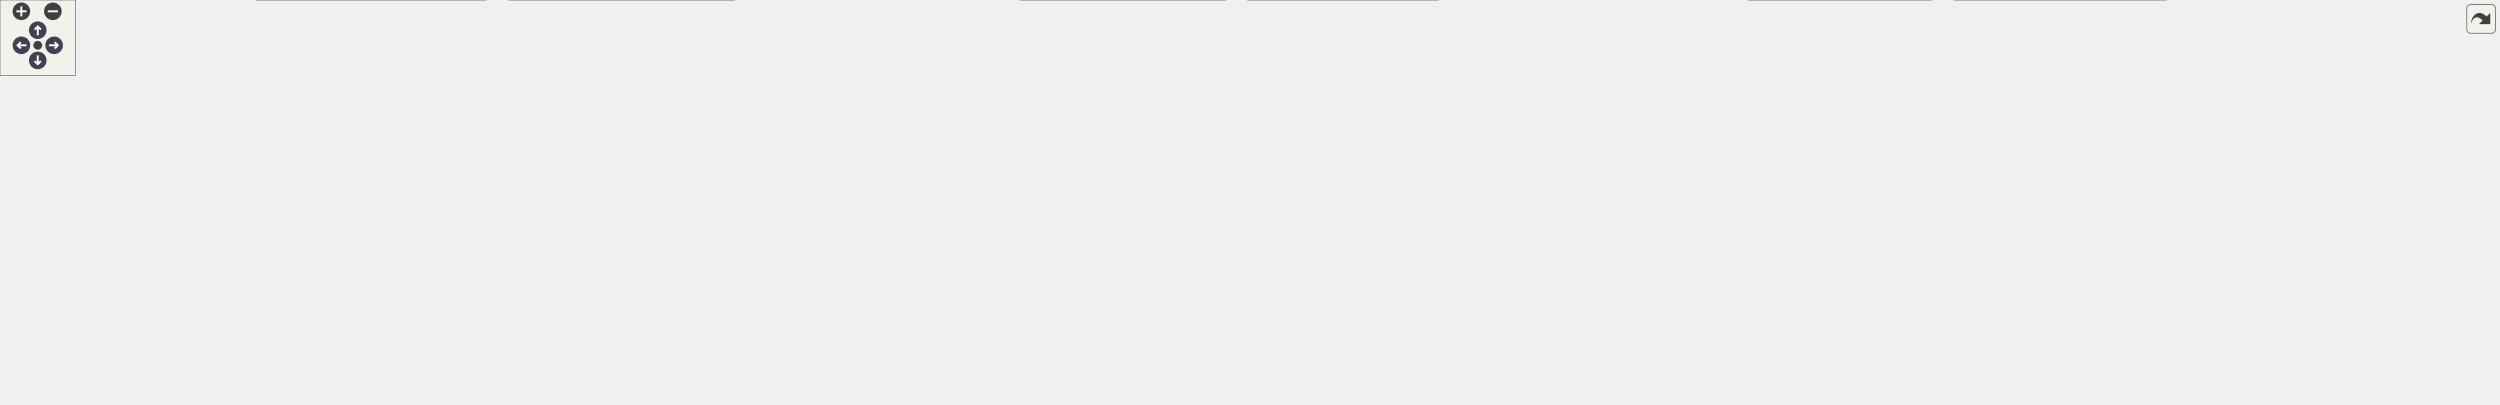
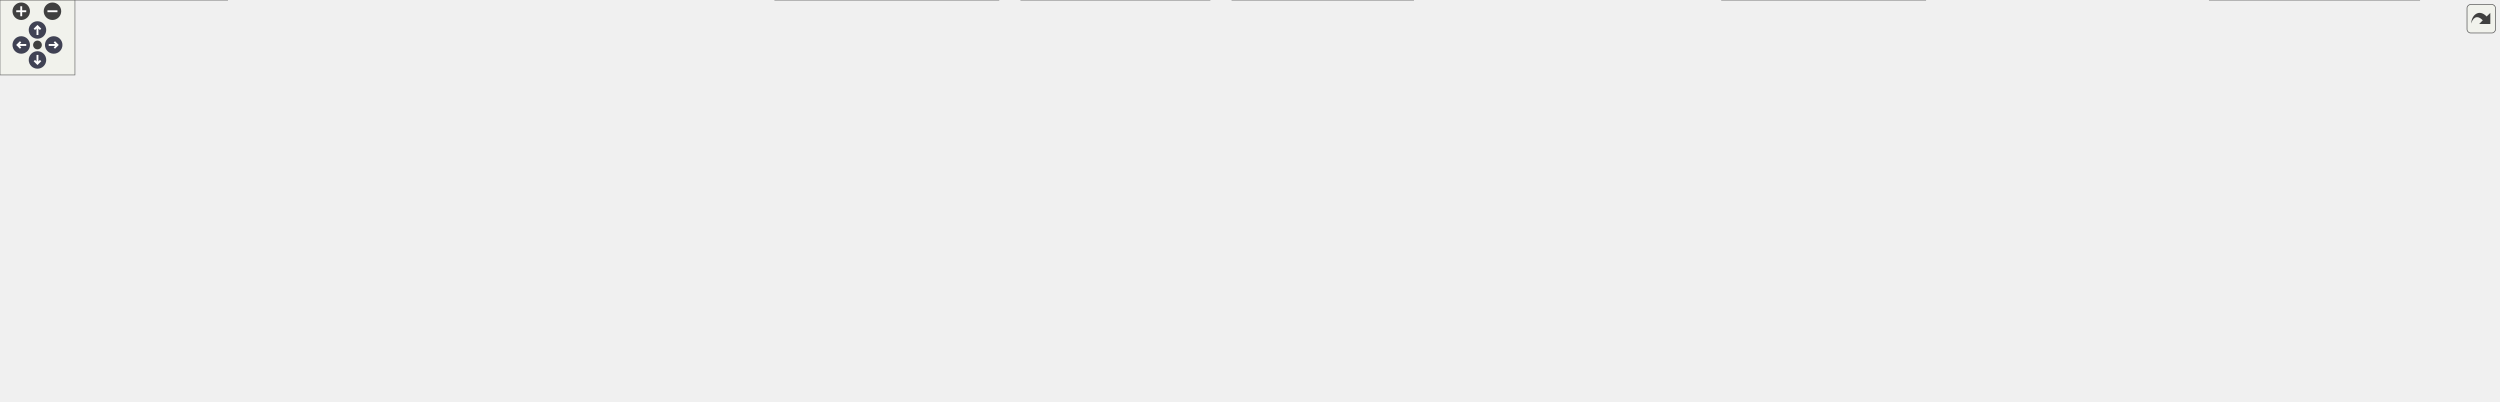
<svg xmlns="http://www.w3.org/2000/svg" xmlns:xlink="http://www.w3.org/1999/xlink" id="main" version="1.1" xml:space="preserve">
  <style type="text/css">
.node, .edge {opacity: 0.7;}
.node.selected, .edge.selected {opacity: 1;}
.edge:hover path { stroke: red; }
.edge:hover polygon { stroke: red; fill: red; }
</style>
  <defs>
    <circle id="rim" cx="0" cy="0" r="7" />
    <circle id="rim2" cx="0" cy="0" r="3.5" />
    <g id="zoomPlus">
      <use xlink:href="#rim" fill="#404040">
        <set attributeName="fill" to="#808080" begin="zoomplus.mouseover" end="zoomplus.mouseout" />
      </use>
      <path d="M-4,0h8M0,-4v8" fill="none" stroke="white" stroke-width="1.5" pointer-events="none" />
    </g>
    <g id="zoomMin">
      <use xlink:href="#rim" fill="#404040">
        <set attributeName="fill" to="#808080" begin="zoomminus.mouseover" end="zoomminus.mouseout" />
      </use>
      <path d="M-4,0h8" fill="none" stroke="white" stroke-width="1.5" pointer-events="none" />
    </g>
    <g id="arrowUp" transform="translate(30 24)">
      <use xlink:href="#rim" />
      <path pointer-events="none" fill="none" stroke="white" stroke-width="1.5" d="M0,-3.0v7 M-2.5,-0.5L0,-3.0L2.5,-0.5" />
    </g>
    <g id="arrowRight" transform="rotate(90) translate(36 -43)">
      <use xlink:href="#rim" />
      <path pointer-events="none" fill="none" stroke="white" stroke-width="1.5" d="M0,-3.0v7 M-2.5,-0.5L0,-3.0L2.5,-0.5" />
    </g>
    <g id="arrowDown" transform="rotate(180) translate(-30 -48)">
      <use xlink:href="#rim" />
      <path pointer-events="none" fill="none" stroke="white" stroke-width="1.5" d="M0,-3.0v7 M-2.5,-0.5L0,-3.0L2.5,-0.5" />
    </g>
    <g id="arrowLeft" transform="rotate(270) translate(-36 17)">
      <use xlink:href="#rim" />
      <path pointer-events="none" fill="none" stroke="white" stroke-width="1.5" d="M0,-3.0v7 M-2.5,-0.5L0,-3.0L2.5,-0.5" />
    </g>
    <g id="resetDef">
      <use xlink:href="#rim2" fill="#404040">
        <set attributeName="fill" to="#808080" begin="reset.mouseover" end="reset.mouseout" />
      </use>
    </g>
  </defs>
  <svg id="graph" class="graph">
    <g id="viewport">
      <g id="Node000001" class="node">
        <g id="a_Node000001">
          <a xlink:title="EDamageType 열거형에 대한 Doxygen 주석을 제공합니다.">
-             <polygon fill="#999999" stroke="#666666" points="1615.5,-261 1458.5,-261 1458.5,-231 1615.5,-231 1615.5,-261" />
-             <text text-anchor="start" x="1466.5" y="-249" font-family="Malgun Gothic" font-size="10.00">Source/LatteLibrary</text>
-             <text text-anchor="middle" x="1537" y="-238" font-family="Malgun Gothic" font-size="10.00">/Data/Public/EDamageType.h</text>
+             <polygon fill="#999999" stroke="#666666" points="1627.5,-261 1470.5,-261 1470.5,-231 1627.5,-231 1627.5,-261" />
+             <text text-anchor="start" x="1478.5" y="-249" font-family="Malgun Gothic" font-size="10.00">Source/LatteLibrary</text>
+             <text text-anchor="middle" x="1549" y="-238" font-family="Malgun Gothic" font-size="10.00">/Data/Public/EDamageType.h</text>
          </a>
        </g>
      </g>
      <g id="Node000002" class="node">
        <g id="a_Node000002">
          <a xlink:href="UGameDamageType_8h.html" target="_top" xlink:title="UGameDamageType 선언에 대한 Doxygen 주석을 제공합니다.">
-             <polygon fill="white" stroke="#666666" points="877.5,-195 700.5,-195 700.5,-154 877.5,-154 877.5,-195" />
-             <text text-anchor="start" x="708.5" y="-183" font-family="Malgun Gothic" font-size="10.00">Source/LatteLibrary</text>
-             <text text-anchor="start" x="708.5" y="-172" font-family="Malgun Gothic" font-size="10.00">/Common/Public/UGameDamage</text>
-             <text text-anchor="middle" x="789" y="-161" font-family="Malgun Gothic" font-size="10.00">Type.h</text>
+             <polygon fill="white" stroke="#666666" points="979.5,-195 802.5,-195 802.5,-154 979.5,-154 979.5,-195" />
+             <text text-anchor="start" x="810.5" y="-183" font-family="Malgun Gothic" font-size="10.00">Source/LatteLibrary</text>
+             <text text-anchor="start" x="810.5" y="-172" font-family="Malgun Gothic" font-size="10.00">/Common/Public/UGameDamage</text>
+             <text text-anchor="middle" x="891" y="-161" font-family="Malgun Gothic" font-size="10.00">Type.h</text>
          </a>
        </g>
      </g>
      <g id="edge1_Node000001_Node000002" class="edge">
        <g id="a_edge1_Node000001_Node000002">
          <a xlink:title=" ">
-             <path fill="none" stroke="#63b8ff" d="M1448.24,-236.75C1304.23,-223.37 1021.35,-197.09 877.5,-183.72" />
-             <polygon fill="#63b8ff" stroke="#63b8ff" points="1448.08,-240.25 1458.36,-237.69 1448.73,-233.28 1448.08,-240.25" />
+             <path fill="none" stroke="#63b8ff" d="M1460.29,-235.63C1334.49,-222.34 1105.6,-198.17 979.77,-184.88" />
+             <polygon fill="#63b8ff" stroke="#63b8ff" points="1459.97,-239.12 1470.28,-236.69 1460.71,-232.15 1459.97,-239.12" />
          </a>
        </g>
      </g>
      <g id="Node000007" class="node">
        <g id="a_Node000007">
          <a xlink:href="FHitStopData_8h.html" target="_top" xlink:title="FHitStopData 구조체에 대한 Doxygen 주석을 제공합니다.">
-             <polygon fill="white" stroke="#666666" points="1338,-189.5 1186,-189.5 1186,-159.5 1338,-159.5 1338,-189.5" />
-             <text text-anchor="start" x="1194" y="-177.5" font-family="Malgun Gothic" font-size="10.00">Source/LatteLibrary</text>
-             <text text-anchor="middle" x="1262" y="-166.5" font-family="Malgun Gothic" font-size="10.00">/Data/Public/FHitStopData.h</text>
+             <polygon fill="white" stroke="#666666" points="1331,-189.5 1179,-189.5 1179,-159.5 1331,-159.5 1331,-189.5" />
+             <text text-anchor="start" x="1187" y="-177.5" font-family="Malgun Gothic" font-size="10.00">Source/LatteLibrary</text>
+             <text text-anchor="middle" x="1255" y="-166.5" font-family="Malgun Gothic" font-size="10.00">/Data/Public/FHitStopData.h</text>
          </a>
        </g>
      </g>
      <g id="edge6_Node000001_Node000007" class="edge">
        <g id="a_edge6_Node000001_Node000007">
          <a xlink:title=" ">
-             <path fill="none" stroke="#63b8ff" d="M1471.58,-228.47C1424.65,-216.61 1362.09,-200.8 1317.57,-189.54" />
-             <polygon fill="#63b8ff" stroke="#63b8ff" points="1470.8,-231.88 1481.35,-230.94 1472.51,-225.09 1470.8,-231.88" />
-           </a>
-         </g>
-       </g>
-       <g id="Node000016" class="node">
-         <g id="a_Node000016">
+             <path fill="none" stroke="#63b8ff" d="M1479.69,-228.62C1429.44,-216.74 1362.2,-200.84 1314.41,-189.54" />
+             <polygon fill="#63b8ff" stroke="#63b8ff" points="1478.97,-232.04 1489.5,-230.94 1480.58,-225.23 1478.97,-232.04" />
+           </a>
+         </g>
+       </g>
+       <g id="Node000017" class="node">
+         <g id="a_Node000017">
          <a xlink:href="FKnockbackData_8h.html" target="_top" xlink:title="FKnockbackData 구조체에 대한 Doxygen 주석을 제공합니다.">
-             <polygon fill="white" stroke="#666666" points="1526,-189.5 1356,-189.5 1356,-159.5 1526,-159.5 1526,-189.5" />
-             <text text-anchor="start" x="1364" y="-177.5" font-family="Malgun Gothic" font-size="10.00">Source/LatteLibrary</text>
-             <text text-anchor="middle" x="1441" y="-166.5" font-family="Malgun Gothic" font-size="10.00">/Data/Public/FKnockbackData.h</text>
-           </a>
-         </g>
-       </g>
-       <g id="edge18_Node000001_Node000016" class="edge">
-         <g id="a_edge18_Node000001_Node000016">
-           <a xlink:title=" ">
-             <path fill="none" stroke="#63b8ff" d="M1509.29,-224.94C1493.63,-213.6 1474.44,-199.71 1460.4,-189.54" />
-             <polygon fill="#63b8ff" stroke="#63b8ff" points="1507.42,-227.91 1517.57,-230.94 1511.53,-222.24 1507.42,-227.91" />
-           </a>
-         </g>
-       </g>
-       <g id="Node000018" class="node">
-         <g id="a_Node000018">
+             <polygon fill="white" stroke="#666666" points="1538,-189.5 1368,-189.5 1368,-159.5 1538,-159.5 1538,-189.5" />
+             <text text-anchor="start" x="1376" y="-177.5" font-family="Malgun Gothic" font-size="10.00">Source/LatteLibrary</text>
+             <text text-anchor="middle" x="1453" y="-166.5" font-family="Malgun Gothic" font-size="10.00">/Data/Public/FKnockbackData.h</text>
+           </a>
+         </g>
+       </g>
+       <g id="edge19_Node000001_Node000017" class="edge">
+         <g id="a_edge19_Node000001_Node000017">
+           <a xlink:title=" ">
+             <path fill="none" stroke="#63b8ff" d="M1521.29,-224.94C1505.63,-213.6 1486.44,-199.71 1472.4,-189.54" />
+             <polygon fill="#63b8ff" stroke="#63b8ff" points="1519.42,-227.91 1529.57,-230.94 1523.53,-222.24 1519.42,-227.91" />
+           </a>
+         </g>
+       </g>
+       <g id="Node000019" class="node">
+         <g id="a_Node000019">
          <a xlink:href="FPadFeedbackData_8h.html" target="_top" xlink:title="FPadFeedbackData 구조체에 대한 Doxygen 주석을 제공합니다.">
-             <polygon fill="white" stroke="#666666" points="1724,-189.5 1544,-189.5 1544,-159.5 1724,-159.5 1724,-189.5" />
-             <text text-anchor="start" x="1552" y="-177.5" font-family="Malgun Gothic" font-size="10.00">Source/LatteLibrary</text>
-             <text text-anchor="middle" x="1634" y="-166.5" font-family="Malgun Gothic" font-size="10.00">/Data/Public/FPadFeedbackData.h</text>
-           </a>
-         </g>
-       </g>
-       <g id="edge25_Node000001_Node000018" class="edge">
-         <g id="a_edge25_Node000001_Node000018">
-           <a xlink:title=" ">
-             <path fill="none" stroke="#63b8ff" d="M1565,-224.94C1580.82,-213.6 1600.21,-199.71 1614.4,-189.54" />
-             <polygon fill="#63b8ff" stroke="#63b8ff" points="1562.72,-222.27 1556.63,-230.94 1566.8,-227.96 1562.72,-222.27" />
-           </a>
-         </g>
-       </g>
-       <g id="Node000020" class="node">
-         <g id="a_Node000020">
-           <a xlink:href="UGameVFXManager_8cpp.html" target="_top" xlink:title="UGameVFXManager 구현에 대한 Doxygen 주석을 제공합니다.">
-             <polygon fill="white" stroke="#666666" points="1982.5,-112.5 1761.5,-112.5 1761.5,-82.5 1982.5,-82.5 1982.5,-112.5" />
-             <text text-anchor="start" x="1769.5" y="-100.5" font-family="Malgun Gothic" font-size="10.00">Source/LatteLibrary</text>
-             <text text-anchor="middle" x="1872" y="-89.5" font-family="Malgun Gothic" font-size="10.00">/Manager/Private/UGameVFXManager.cpp</text>
-           </a>
-         </g>
-       </g>
-       <g id="edge27_Node000001_Node000020" class="edge">
-         <g id="a_edge27_Node000001_Node000020">
-           <a xlink:title=" ">
-             <path fill="none" stroke="#63b8ff" d="M1626.01,-233.2C1661.06,-225.84 1700.6,-213.99 1733,-195 1754.7,-182.28 1752.11,-169.39 1772,-154 1793.51,-137.35 1820.64,-122.63 1841.21,-112.54" />
-             <polygon fill="#63b8ff" stroke="#63b8ff" points="1624.89,-229.85 1615.77,-235.25 1626.26,-236.72 1624.89,-229.85" />
+             <polygon fill="white" stroke="#666666" points="1736,-189.5 1556,-189.5 1556,-159.5 1736,-159.5 1736,-189.5" />
+             <text text-anchor="start" x="1564" y="-177.5" font-family="Malgun Gothic" font-size="10.00">Source/LatteLibrary</text>
+             <text text-anchor="middle" x="1646" y="-166.5" font-family="Malgun Gothic" font-size="10.00">/Data/Public/FPadFeedbackData.h</text>
+           </a>
+         </g>
+       </g>
+       <g id="edge26_Node000001_Node000019" class="edge">
+         <g id="a_edge26_Node000001_Node000019">
+           <a xlink:title=" ">
+             <path fill="none" stroke="#63b8ff" d="M1577,-224.94C1592.82,-213.6 1612.21,-199.71 1626.4,-189.54" />
+             <polygon fill="#63b8ff" stroke="#63b8ff" points="1574.72,-222.27 1568.63,-230.94 1578.8,-227.96 1574.72,-222.27" />
          </a>
        </g>
      </g>
      <g id="Node000021" class="node">
        <g id="a_Node000021">
-           <a xlink:href="UGameVFXManager_8h.html" target="_top" xlink:title="UGameVFXManager 선언에 대한 Doxygen 주석을 제공합니다.">
-             <polygon fill="white" stroke="#666666" points="1985.5,-189.5 1780.5,-189.5 1780.5,-159.5 1985.5,-159.5 1985.5,-189.5" />
-             <text text-anchor="start" x="1788.5" y="-177.5" font-family="Malgun Gothic" font-size="10.00">Source/LatteLibrary</text>
-             <text text-anchor="middle" x="1883" y="-166.5" font-family="Malgun Gothic" font-size="10.00">/Manager/Public/UGameVFXManager.h</text>
+           <a xlink:href="UGameVFXManager_8cpp.html" target="_top" xlink:title="UGameVFXManager 구현에 대한 Doxygen 주석을 제공합니다.">
+             <polygon fill="white" stroke="#666666" points="2000.5,-112.5 1779.5,-112.5 1779.5,-82.5 2000.5,-82.5 2000.5,-112.5" />
+             <text text-anchor="start" x="1787.5" y="-100.5" font-family="Malgun Gothic" font-size="10.00">Source/LatteLibrary</text>
+             <text text-anchor="middle" x="1890" y="-89.5" font-family="Malgun Gothic" font-size="10.00">/Manager/Private/UGameVFXManager.cpp</text>
          </a>
        </g>
      </g>
      <g id="edge28_Node000001_Node000021" class="edge">
        <g id="a_edge28_Node000001_Node000021">
          <a xlink:title=" ">
-             <path fill="none" stroke="#63b8ff" d="M1617.09,-228.91C1676.38,-217 1756.37,-200.94 1813.09,-189.54" />
-             <polygon fill="#63b8ff" stroke="#63b8ff" points="1616.13,-225.53 1607.02,-230.94 1617.51,-232.4 1616.13,-225.53" />
+             <path fill="none" stroke="#63b8ff" d="M1638.01,-233.2C1673.06,-225.84 1712.6,-213.99 1745,-195 1766.7,-182.28 1763.92,-169.15 1784,-154 1806.39,-137.11 1834.64,-122.6 1856.35,-112.66" />
+             <polygon fill="#63b8ff" stroke="#63b8ff" points="1636.89,-229.85 1627.77,-235.25 1638.26,-236.72 1636.89,-229.85" />
+           </a>
+         </g>
+       </g>
+       <g id="Node000022" class="node">
+         <g id="a_Node000022">
+           <a xlink:href="UGameVFXManager_8h.html" target="_top" xlink:title="UGameVFXManager 선언에 대한 Doxygen 주석을 제공합니다.">
+             <polygon fill="white" stroke="#666666" points="1997.5,-189.5 1792.5,-189.5 1792.5,-159.5 1997.5,-159.5 1997.5,-189.5" />
+             <text text-anchor="start" x="1800.5" y="-177.5" font-family="Malgun Gothic" font-size="10.00">Source/LatteLibrary</text>
+             <text text-anchor="middle" x="1895" y="-166.5" font-family="Malgun Gothic" font-size="10.00">/Manager/Public/UGameVFXManager.h</text>
+           </a>
+         </g>
+       </g>
+       <g id="edge29_Node000001_Node000022" class="edge">
+         <g id="a_edge29_Node000001_Node000022">
+           <a xlink:title=" ">
+             <path fill="none" stroke="#63b8ff" d="M1629.09,-228.91C1688.38,-217 1768.37,-200.94 1825.09,-189.54" />
+             <polygon fill="#63b8ff" stroke="#63b8ff" points="1628.13,-225.53 1619.02,-230.94 1629.51,-232.4 1628.13,-225.53" />
          </a>
        </g>
      </g>
      <g id="Node000003" class="node">
        <g id="a_Node000003">
          <a xlink:href="UGameFunctionLibrary_8h.html" target="_top" xlink:title="UGameFunctionLibrary 선언에 대한 Doxygen 주석을 제공합니다.">
-             <polygon fill="white" stroke="#666666" points="483.5,-118 306.5,-118 306.5,-77 483.5,-77 483.5,-118" />
-             <text text-anchor="start" x="314.5" y="-106" font-family="Malgun Gothic" font-size="10.00">Source/LatteLibrary</text>
-             <text text-anchor="start" x="314.5" y="-95" font-family="Malgun Gothic" font-size="10.00">/Common/Public/UGameFunction</text>
-             <text text-anchor="middle" x="395" y="-84" font-family="Malgun Gothic" font-size="10.00">Library.h</text>
+             <polygon fill="white" stroke="#666666" points="590.5,-118 413.5,-118 413.5,-77 590.5,-77 590.5,-118" />
+             <text text-anchor="start" x="421.5" y="-106" font-family="Malgun Gothic" font-size="10.00">Source/LatteLibrary</text>
+             <text text-anchor="start" x="421.5" y="-95" font-family="Malgun Gothic" font-size="10.00">/Common/Public/UGameFunction</text>
+             <text text-anchor="middle" x="502" y="-84" font-family="Malgun Gothic" font-size="10.00">Library.h</text>
          </a>
        </g>
      </g>
      <g id="edge2_Node000002_Node000003" class="edge">
        <g id="a_edge2_Node000002_Node000003">
          <a xlink:title=" ">
-             <path fill="none" stroke="#63b8ff" d="M690.06,-154.67C626.6,-142.59 544.92,-127.04 483.59,-115.36" />
-             <polygon fill="#63b8ff" stroke="#63b8ff" points="689.61,-158.14 700.09,-156.58 690.92,-151.27 689.61,-158.14" />
+             <path fill="none" stroke="#63b8ff" d="M792.05,-154.42C730.01,-142.46 650.71,-127.17 590.71,-115.6" />
+             <polygon fill="#63b8ff" stroke="#63b8ff" points="791.76,-157.93 802.24,-156.39 793.09,-151.06 791.76,-157.93" />
          </a>
        </g>
      </g>
      <g id="Node000004" class="node">
        <g id="a_Node000004">
          <a xlink:href="UGameFunctionLibrary_8cpp.html" target="_top" xlink:title="UGameFunctionLibrary 구현에 대한 Doxygen 주석을 제공합니다.">
-             <polygon fill="white" stroke="#666666" points="386,-41 204,-41 204,0 386,0 386,-41" />
-             <text text-anchor="start" x="212" y="-29" font-family="Malgun Gothic" font-size="10.00">Source/LatteLibrary</text>
-             <text text-anchor="start" x="212" y="-18" font-family="Malgun Gothic" font-size="10.00">/Common/Private/UGameFunction</text>
-             <text text-anchor="middle" x="295" y="-7" font-family="Malgun Gothic" font-size="10.00">Library.cpp</text>
+             <polygon fill="white" stroke="#666666" points="182,-41 0,-41 0,0 182,0 182,-41" />
+             <text text-anchor="start" x="8" y="-29" font-family="Malgun Gothic" font-size="10.00">Source/LatteLibrary</text>
+             <text text-anchor="start" x="8" y="-18" font-family="Malgun Gothic" font-size="10.00">/Common/Private/UGameFunction</text>
+             <text text-anchor="middle" x="91" y="-7" font-family="Malgun Gothic" font-size="10.00">Library.cpp</text>
          </a>
        </g>
      </g>
      <g id="edge3_Node000003_Node000004" class="edge">
        <g id="a_edge3_Node000003_Node000004">
          <a xlink:title=" ">
-             <path fill="none" stroke="#63b8ff" d="M360.75,-70.82C347.82,-61.11 333.32,-50.24 321.23,-41.17" />
-             <polygon fill="#63b8ff" stroke="#63b8ff" points="358.89,-73.79 368.99,-76.99 363.09,-68.19 358.89,-73.79" />
+             <path fill="none" stroke="#63b8ff" d="M403.42,-79.32C342.23,-68.56 261.99,-54.25 191,-41 188.04,-40.45 185.04,-39.88 182.01,-39.31" />
+             <polygon fill="#63b8ff" stroke="#63b8ff" points="403,-82.8 413.46,-81.09 404.21,-75.91 403,-82.8" />
          </a>
        </g>
      </g>
      <g id="Node000005" class="node">
        <g id="a_Node000005">
          <a xlink:href="ANetworkTesterActor_8cpp.html" target="_top" xlink:title="ANetworkTesterActor 구현에 대한 Doxygen 주석을 제공합니다.">
-             <polygon fill="white" stroke="#666666" points="583.5,-41 404.5,-41 404.5,0 583.5,0 583.5,-41" />
-             <text text-anchor="start" x="412.5" y="-29" font-family="Malgun Gothic" font-size="10.00">Source/LatteLibrary</text>
-             <text text-anchor="start" x="412.5" y="-18" font-family="Malgun Gothic" font-size="10.00">/Network/Private/ANetworkTester</text>
-             <text text-anchor="middle" x="494" y="-7" font-family="Malgun Gothic" font-size="10.00">Actor.cpp</text>
+             <polygon fill="white" stroke="#666666" points="799.5,-41 620.5,-41 620.5,0 799.5,0 799.5,-41" />
+             <text text-anchor="start" x="628.5" y="-29" font-family="Malgun Gothic" font-size="10.00">Source/LatteLibrary</text>
+             <text text-anchor="start" x="628.5" y="-18" font-family="Malgun Gothic" font-size="10.00">/Network/Private/ANetworkTester</text>
+             <text text-anchor="middle" x="710" y="-7" font-family="Malgun Gothic" font-size="10.00">Actor.cpp</text>
          </a>
        </g>
      </g>
      <g id="edge4_Node000003_Node000005" class="edge">
        <g id="a_edge4_Node000003_Node000005">
          <a xlink:title=" ">
-             <path fill="none" stroke="#63b8ff" d="M428.9,-70.82C441.71,-61.11 456.07,-50.24 468.03,-41.17" />
-             <polygon fill="#63b8ff" stroke="#63b8ff" points="426.61,-68.16 420.75,-76.99 430.84,-73.74 426.61,-68.16" />
+             <path fill="none" stroke="#63b8ff" d="M565.68,-73.54C594.5,-63.15 628.21,-50.99 655.8,-41.04" />
+             <polygon fill="#63b8ff" stroke="#63b8ff" points="564.33,-70.31 556.11,-76.99 566.7,-76.89 564.33,-70.31" />
          </a>
        </g>
      </g>
      <g id="Node000006" class="node">
        <g id="a_Node000006">
          <a xlink:href="NetworkData_8cpp.html" target="_top" xlink:title="NetworkData 구조 구현에 대한 Doxygen 주석을 제공합니다.">
-             <polygon fill="white" stroke="#666666" points="186,-35.5 0,-35.5 0,-5.5 186,-5.5 186,-35.5" />
-             <text text-anchor="start" x="8" y="-23.5" font-family="Malgun Gothic" font-size="10.00">Source/LatteLibrary</text>
-             <text text-anchor="middle" x="93" y="-12.5" font-family="Malgun Gothic" font-size="10.00">/Network/Private/NetworkData.cpp</text>
+             <polygon fill="white" stroke="#666666" points="386,-35.5 200,-35.5 200,-5.5 386,-5.5 386,-35.5" />
+             <text text-anchor="start" x="208" y="-23.5" font-family="Malgun Gothic" font-size="10.00">Source/LatteLibrary</text>
+             <text text-anchor="middle" x="293" y="-12.5" font-family="Malgun Gothic" font-size="10.00">/Network/Private/NetworkData.cpp</text>
          </a>
        </g>
      </g>
      <g id="edge5_Node000003_Node000006" class="edge">
        <g id="a_edge5_Node000003_Node000006">
          <a xlink:title=" ">
-             <path fill="none" stroke="#63b8ff" d="M306.47,-74.52C255.84,-61.94 193.82,-46.54 149.71,-35.58" />
-             <polygon fill="#63b8ff" stroke="#63b8ff" points="305.89,-77.98 316.44,-76.99 307.58,-71.18 305.89,-77.98" />
+             <path fill="none" stroke="#63b8ff" d="M438.09,-73.57C403.55,-61.17 362.01,-46.26 332.24,-35.58" />
+             <polygon fill="#63b8ff" stroke="#63b8ff" points="437.04,-76.91 447.63,-76.99 439.4,-70.32 437.04,-76.91" />
          </a>
        </g>
      </g>
      <g id="Node000008" class="node">
        <g id="a_Node000008">
          <a xlink:href="UHitStopSystem_8h.html" target="_top" xlink:title="UHitStopSystem 선언에 대한 Doxygen 주석을 제공합니다.">
-             <polygon fill="white" stroke="#666666" points="1338,-118 1192,-118 1192,-77 1338,-77 1338,-118" />
-             <text text-anchor="start" x="1200" y="-106" font-family="Malgun Gothic" font-size="10.00">Source/LatteLibrary</text>
-             <text text-anchor="start" x="1200" y="-95" font-family="Malgun Gothic" font-size="10.00">/Character/Public/UHitStop</text>
-             <text text-anchor="middle" x="1265" y="-84" font-family="Malgun Gothic" font-size="10.00">System.h</text>
+             <polygon fill="white" stroke="#666666" points="1132,-118 986,-118 986,-77 1132,-77 1132,-118" />
+             <text text-anchor="start" x="994" y="-106" font-family="Malgun Gothic" font-size="10.00">Source/LatteLibrary</text>
+             <text text-anchor="start" x="994" y="-95" font-family="Malgun Gothic" font-size="10.00">/Character/Public/UHitStop</text>
+             <text text-anchor="middle" x="1059" y="-84" font-family="Malgun Gothic" font-size="10.00">System.h</text>
          </a>
        </g>
      </g>
      <g id="edge7_Node000007_Node000008" class="edge">
        <g id="a_edge7_Node000007_Node000008">
          <a xlink:title=" ">
-             <path fill="none" stroke="#63b8ff" d="M1262.97,-149.23C1263.37,-139.2 1263.83,-127.71 1264.21,-118.2" />
-             <polygon fill="#63b8ff" stroke="#63b8ff" points="1259.47,-149.26 1262.56,-159.39 1266.46,-149.54 1259.47,-149.26" />
-           </a>
-         </g>
-       </g>
-       <g id="Node000012" class="node">
-         <g id="a_Node000012">
+             <path fill="none" stroke="#63b8ff" d="M1208.46,-155.69C1178.87,-144.37 1140.55,-129.71 1110.12,-118.06" />
+             <polygon fill="#63b8ff" stroke="#63b8ff" points="1207.54,-159.09 1218.13,-159.39 1210.05,-152.55 1207.54,-159.09" />
+           </a>
+         </g>
+       </g>
+       <g id="Node000013" class="node">
+         <g id="a_Node000013">
          <a xlink:href="UGameDataManager_8h.html" target="_top" xlink:title="UGameDataManager 선언에 대한 Doxygen 주석을 제공합니다.">
-             <polygon fill="white" stroke="#666666" points="1172.5,-112.5 963.5,-112.5 963.5,-82.5 1172.5,-82.5 1172.5,-112.5" />
-             <text text-anchor="start" x="971.5" y="-100.5" font-family="Malgun Gothic" font-size="10.00">Source/LatteLibrary</text>
-             <text text-anchor="middle" x="1068" y="-89.5" font-family="Malgun Gothic" font-size="10.00">/Manager/Public/UGameDataManager.h</text>
-           </a>
-         </g>
-       </g>
-       <g id="edge11_Node000007_Node000012" class="edge">
-         <g id="a_edge11_Node000007_Node000012">
-           <a xlink:title=" ">
-             <path fill="none" stroke="#63b8ff" d="M1215.77,-155.63C1181.64,-142.43 1135.84,-124.73 1104.33,-112.54" />
-             <polygon fill="#63b8ff" stroke="#63b8ff" points="1214.92,-159.05 1225.51,-159.39 1217.44,-152.52 1214.92,-159.05" />
+             <polygon fill="white" stroke="#666666" points="1359.5,-112.5 1150.5,-112.5 1150.5,-82.5 1359.5,-82.5 1359.5,-112.5" />
+             <text text-anchor="start" x="1158.5" y="-100.5" font-family="Malgun Gothic" font-size="10.00">Source/LatteLibrary</text>
+             <text text-anchor="middle" x="1255" y="-89.5" font-family="Malgun Gothic" font-size="10.00">/Manager/Public/UGameDataManager.h</text>
+           </a>
+         </g>
+       </g>
+       <g id="edge12_Node000007_Node000013" class="edge">
+         <g id="a_edge12_Node000007_Node000013">
+           <a xlink:title=" ">
+             <path fill="none" stroke="#63b8ff" d="M1255,-149.04C1255,-136.95 1255,-122.79 1255,-112.54" />
+             <polygon fill="#63b8ff" stroke="#63b8ff" points="1251.5,-149.39 1255,-159.39 1258.5,-149.39 1251.5,-149.39" />
          </a>
        </g>
      </g>
      <g id="Node000009" class="node">
        <g id="a_Node000009">
          <a xlink:href="AGameCharacter_8cpp.html" target="_top" xlink:title="AGameCharacter 구현에 대한 Doxygen 주석을 제공합니다.">
-             <polygon fill="white" stroke="#666666" points="1371,-35.5 1161,-35.5 1161,-5.5 1371,-5.5 1371,-35.5" />
-             <text text-anchor="start" x="1169" y="-23.5" font-family="Malgun Gothic" font-size="10.00">Source/LatteLibrary</text>
-             <text text-anchor="middle" x="1266" y="-12.5" font-family="Malgun Gothic" font-size="10.00">/Character/Private/AGameCharacter.cpp</text>
+             <polygon fill="white" stroke="#666666" points="1360,-35.5 1150,-35.5 1150,-5.5 1360,-5.5 1360,-35.5" />
+             <text text-anchor="start" x="1158" y="-23.5" font-family="Malgun Gothic" font-size="10.00">Source/LatteLibrary</text>
+             <text text-anchor="middle" x="1255" y="-12.5" font-family="Malgun Gothic" font-size="10.00">/Character/Private/AGameCharacter.cpp</text>
          </a>
        </g>
      </g>
      <g id="edge8_Node000008_Node000009" class="edge">
        <g id="a_edge8_Node000008_Node000009">
          <a xlink:title=" ">
-             <path fill="none" stroke="#63b8ff" d="M1265.4,-66.61C1265.54,-56.01 1265.69,-44.57 1265.81,-35.86" />
-             <polygon fill="#63b8ff" stroke="#63b8ff" points="1261.9,-66.75 1265.26,-76.79 1268.9,-66.84 1261.9,-66.75" />
+             <path fill="none" stroke="#63b8ff" d="M1119.35,-73.41C1151.66,-61.05 1190.4,-46.22 1218.2,-35.58" />
+             <polygon fill="#63b8ff" stroke="#63b8ff" points="1118.07,-70.15 1109.99,-76.99 1120.58,-76.69 1118.07,-70.15" />
          </a>
        </g>
      </g>
      <g id="Node000010" class="node">
        <g id="a_Node000010">
-           <a xlink:href="APlayerActor_8cpp.html" target="_top" xlink:title="APlayerActor 구현에 대한 Doxygen 주석을 제공합니다.">
-             <polygon fill="white" stroke="#666666" points="1534.5,-41 1389.5,-41 1389.5,0 1534.5,0 1534.5,-41" />
-             <text text-anchor="start" x="1397.5" y="-29" font-family="Malgun Gothic" font-size="10.00">Source/LatteLibrary</text>
-             <text text-anchor="start" x="1397.5" y="-18" font-family="Malgun Gothic" font-size="10.00">/Character/Private/APlayer</text>
-             <text text-anchor="middle" x="1462" y="-7" font-family="Malgun Gothic" font-size="10.00">Actor.cpp</text>
+           <a xlink:href="APlayerActor_8cpp.html" target="_top" xlink:title="Provides Doxygen annotations for APlayerActor implementation.">
+             <polygon fill="white" stroke="#666666" points="1131.5,-41 986.5,-41 986.5,0 1131.5,0 1131.5,-41" />
+             <text text-anchor="start" x="994.5" y="-29" font-family="Malgun Gothic" font-size="10.00">Source/LatteLibrary</text>
+             <text text-anchor="start" x="994.5" y="-18" font-family="Malgun Gothic" font-size="10.00">/Character/Private/APlayer</text>
+             <text text-anchor="middle" x="1059" y="-7" font-family="Malgun Gothic" font-size="10.00">Actor.cpp</text>
          </a>
        </g>
      </g>
      <g id="edge9_Node000008_Node000010" class="edge">
        <g id="a_edge9_Node000008_Node000010">
          <a xlink:title=" ">
-             <path fill="none" stroke="#63b8ff" d="M1325.67,-73.4C1352.89,-63.04 1384.65,-50.95 1410.67,-41.04" />
-             <polygon fill="#63b8ff" stroke="#63b8ff" points="1324.35,-70.16 1316.25,-76.99 1326.84,-76.7 1324.35,-70.16" />
+             <path fill="none" stroke="#63b8ff" d="M1059,-66.69C1059,-58.08 1059,-48.9 1059,-41.07" />
+             <polygon fill="#63b8ff" stroke="#63b8ff" points="1055.5,-66.79 1059,-76.79 1062.5,-66.79 1055.5,-66.79" />
          </a>
        </g>
      </g>
      <g id="Node000011" class="node">
        <g id="a_Node000011">
          <a xlink:href="UHitStopSystem_8cpp.html" target="_top" xlink:title="UHitStopSystem 구현에 대한 Doxygen 주석을 제공합니다.">
-             <polygon fill="white" stroke="#666666" points="1142.5,-41 991.5,-41 991.5,0 1142.5,0 1142.5,-41" />
-             <text text-anchor="start" x="999.5" y="-29" font-family="Malgun Gothic" font-size="10.00">Source/LatteLibrary</text>
-             <text text-anchor="start" x="999.5" y="-18" font-family="Malgun Gothic" font-size="10.00">/Character/Private/UHitStop</text>
-             <text text-anchor="middle" x="1067" y="-7" font-family="Malgun Gothic" font-size="10.00">System.cpp</text>
+             <polygon fill="white" stroke="#666666" points="968.5,-41 817.5,-41 817.5,0 968.5,0 968.5,-41" />
+             <text text-anchor="start" x="825.5" y="-29" font-family="Malgun Gothic" font-size="10.00">Source/LatteLibrary</text>
+             <text text-anchor="start" x="825.5" y="-18" font-family="Malgun Gothic" font-size="10.00">/Character/Private/UHitStop</text>
+             <text text-anchor="middle" x="893" y="-7" font-family="Malgun Gothic" font-size="10.00">System.cpp</text>
          </a>
        </g>
      </g>
      <g id="edge10_Node000008_Node000011" class="edge">
        <g id="a_edge10_Node000008_Node000011">
          <a xlink:title=" ">
-             <path fill="none" stroke="#63b8ff" d="M1204.03,-73.4C1176.67,-63.04 1144.74,-50.95 1118.59,-41.04" />
-             <polygon fill="#63b8ff" stroke="#63b8ff" points="1202.9,-76.72 1213.49,-76.99 1205.38,-70.18 1202.9,-76.72" />
-           </a>
-         </g>
-       </g>
-       <g id="edge17_Node000012_Node000005" class="edge">
-         <g id="a_edge17_Node000012_Node000005">
-           <a xlink:title=" ">
-             <path fill="none" stroke="#63b8ff" d="M953.12,-85.72C856.49,-76.02 714.83,-60.35 592,-41 589.26,-40.57 586.48,-40.11 583.67,-39.64" />
-             <polygon fill="#63b8ff" stroke="#63b8ff" points="952.91,-89.21 963.21,-86.72 953.6,-82.25 952.91,-89.21" />
-           </a>
-         </g>
-       </g>
-       <g id="edge12_Node000012_Node000009" class="edge">
-         <g id="a_edge12_Node000012_Node000009">
-           <a xlink:title=" ">
-             <path fill="none" stroke="#63b8ff" d="M1114.73,-78.8C1149.61,-65.59 1196.62,-47.78 1228.92,-35.54" />
-             <polygon fill="#63b8ff" stroke="#63b8ff" points="1113.35,-75.58 1105.24,-82.39 1115.83,-82.12 1113.35,-75.58" />
-           </a>
-         </g>
-       </g>
-       <g id="edge13_Node000012_Node000011" class="edge">
-         <g id="a_edge13_Node000012_Node000011">
-           <a xlink:title=" ">
-             <path fill="none" stroke="#63b8ff" d="M1067.68,-72.23C1067.54,-62.2 1067.39,-50.71 1067.26,-41.2" />
-             <polygon fill="#63b8ff" stroke="#63b8ff" points="1064.18,-72.44 1067.81,-82.39 1071.18,-72.35 1064.18,-72.44" />
-           </a>
-         </g>
-       </g>
-       <g id="Node000013" class="node">
-         <g id="a_Node000013">
-           <a xlink:href="UKnockbackSystem_8cpp.html" target="_top" xlink:title="UKnockbackSystem 구현에 대한 Doxygen 주석을 제공합니다.">
-             <polygon fill="white" stroke="#666666" points="1721,-41 1553,-41 1553,0 1721,0 1721,-41" />
-             <text text-anchor="start" x="1561" y="-29" font-family="Malgun Gothic" font-size="10.00">Source/LatteLibrary</text>
-             <text text-anchor="start" x="1561" y="-18" font-family="Malgun Gothic" font-size="10.00">/Character/Private/UKnockback</text>
-             <text text-anchor="middle" x="1637" y="-7" font-family="Malgun Gothic" font-size="10.00">System.cpp</text>
-           </a>
-         </g>
-       </g>
-       <g id="edge14_Node000012_Node000013" class="edge">
-         <g id="a_edge14_Node000012_Node000013">
-           <a xlink:title=" ">
-             <path fill="none" stroke="#63b8ff" d="M1156.52,-80.87C1165.45,-79.48 1174.4,-78.16 1183,-77 1342.36,-55.55 1384.06,-65.36 1543,-41 1546.21,-40.51 1549.48,-39.98 1552.78,-39.42" />
-             <polygon fill="#63b8ff" stroke="#63b8ff" points="1155.78,-77.44 1146.45,-82.46 1156.88,-84.35 1155.78,-77.44" />
+             <path fill="none" stroke="#63b8ff" d="M1006.67,-72.86C984.01,-62.62 957.79,-50.77 936.25,-41.04" />
+             <polygon fill="#63b8ff" stroke="#63b8ff" points="1005.26,-76.06 1015.82,-76.99 1008.15,-69.68 1005.26,-76.06" />
+           </a>
+         </g>
+       </g>
+       <g id="Node000012" class="node">
+         <g id="a_Node000012">
+           <a xlink:href="UVoiceSystem_8cpp.html" target="_top" xlink:title="Implementation of UVoiceSystem.">
+             <polygon fill="white" stroke="#666666" points="602,-35.5 404,-35.5 404,-5.5 602,-5.5 602,-35.5" />
+             <text text-anchor="start" x="412" y="-23.5" font-family="Malgun Gothic" font-size="10.00">Source/LatteLibrary</text>
+             <text text-anchor="middle" x="503" y="-12.5" font-family="Malgun Gothic" font-size="10.00">/Character/Private/UVoiceSystem.cpp</text>
+           </a>
+         </g>
+       </g>
+       <g id="edge11_Node000008_Node000012" class="edge">
+         <g id="a_edge11_Node000008_Node000012">
+           <a xlink:title=" ">
+             <path fill="none" stroke="#63b8ff" d="M975.73,-87.58C885.63,-77.6 737.83,-60.29 611,-41 600.17,-39.35 588.75,-37.46 577.57,-35.52" />
+             <polygon fill="#63b8ff" stroke="#63b8ff" points="975.56,-91.08 985.89,-88.7 976.33,-84.13 975.56,-91.08" />
+           </a>
+         </g>
+       </g>
+       <g id="edge18_Node000013_Node000005" class="edge">
+         <g id="a_edge18_Node000013_Node000005">
+           <a xlink:title=" ">
+             <path fill="none" stroke="#63b8ff" d="M1167.02,-80.89C1158.24,-79.5 1149.45,-78.18 1141,-77 993.56,-56.44 955.14,-63.55 808,-41 805.26,-40.58 802.47,-40.14 799.67,-39.67" />
+             <polygon fill="#63b8ff" stroke="#63b8ff" points="1166.48,-84.35 1176.91,-82.49 1167.59,-77.44 1166.48,-84.35" />
+           </a>
+         </g>
+       </g>
+       <g id="edge13_Node000013_Node000009" class="edge">
+         <g id="a_edge13_Node000013_Node000009">
+           <a xlink:title=" ">
+             <path fill="none" stroke="#63b8ff" d="M1255,-72.04C1255,-59.95 1255,-45.79 1255,-35.54" />
+             <polygon fill="#63b8ff" stroke="#63b8ff" points="1251.5,-72.39 1255,-82.39 1258.5,-72.39 1251.5,-72.39" />
+           </a>
+         </g>
+       </g>
+       <g id="edge14_Node000013_Node000011" class="edge">
+         <g id="a_edge14_Node000013_Node000011">
+           <a xlink:title=" ">
+             <path fill="none" stroke="#63b8ff" d="M1171.32,-80.5C1116.06,-69.76 1042.1,-55.05 977,-41 974.22,-40.4 971.39,-39.78 968.53,-39.15" />
+             <polygon fill="#63b8ff" stroke="#63b8ff" points="1170.93,-83.99 1181.41,-82.46 1172.26,-77.11 1170.93,-83.99" />
          </a>
        </g>
      </g>
      <g id="Node000014" class="node">
        <g id="a_Node000014">
-           <a xlink:href="UStatSystem_8cpp.html" target="_top" xlink:title="UStatSystem 구현에 대한 Doxygen 주석을 제공합니다.">
-             <polygon fill="white" stroke="#666666" points="792.5,-35.5 601.5,-35.5 601.5,-5.5 792.5,-5.5 792.5,-35.5" />
-             <text text-anchor="start" x="609.5" y="-23.5" font-family="Malgun Gothic" font-size="10.00">Source/LatteLibrary</text>
-             <text text-anchor="middle" x="697" y="-12.5" font-family="Malgun Gothic" font-size="10.00">/Character/Private/UStatSystem.cpp</text>
-           </a>
-         </g>
-       </g>
-       <g id="edge15_Node000012_Node000014" class="edge">
-         <g id="a_edge15_Node000012_Node000014">
-           <a xlink:title=" ">
-             <path fill="none" stroke="#63b8ff" d="M988.7,-80.47C922.63,-67.11 829.45,-48.28 766.32,-35.51" />
-             <polygon fill="#63b8ff" stroke="#63b8ff" points="988.16,-83.93 998.65,-82.48 989.54,-77.07 988.16,-83.93" />
+           <a xlink:href="UKnockbackSystem_8cpp.html" target="_top" xlink:title="UKnockbackSystem 구현에 대한 Doxygen 주석을 제공합니다.">
+             <polygon fill="white" stroke="#666666" points="1937,-41 1769,-41 1769,0 1937,0 1937,-41" />
+             <text text-anchor="start" x="1777" y="-29" font-family="Malgun Gothic" font-size="10.00">Source/LatteLibrary</text>
+             <text text-anchor="start" x="1777" y="-18" font-family="Malgun Gothic" font-size="10.00">/Character/Private/UKnockback</text>
+             <text text-anchor="middle" x="1853" y="-7" font-family="Malgun Gothic" font-size="10.00">System.cpp</text>
+           </a>
+         </g>
+       </g>
+       <g id="edge15_Node000013_Node000014" class="edge">
+         <g id="a_edge15_Node000013_Node000014">
+           <a xlink:title=" ">
+             <path fill="none" stroke="#63b8ff" d="M1341.52,-80.85C1350.45,-79.45 1359.4,-78.14 1368,-77 1541.45,-54.11 1586.99,-66.99 1760,-41 1762.94,-40.56 1765.92,-40.08 1768.93,-39.58" />
+             <polygon fill="#63b8ff" stroke="#63b8ff" points="1340.78,-77.42 1331.46,-82.46 1341.89,-84.33 1340.78,-77.42" />
          </a>
        </g>
      </g>
      <g id="Node000015" class="node">
        <g id="a_Node000015">
+           <a xlink:href="UStatSystem_8cpp.html" target="_top" xlink:title="UStatSystem 구현에 대한 Doxygen 주석을 제공합니다.">
+             <polygon fill="white" stroke="#666666" points="1750.5,-35.5 1559.5,-35.5 1559.5,-5.5 1750.5,-5.5 1750.5,-35.5" />
+             <text text-anchor="start" x="1567.5" y="-23.5" font-family="Malgun Gothic" font-size="10.00">Source/LatteLibrary</text>
+             <text text-anchor="middle" x="1655" y="-12.5" font-family="Malgun Gothic" font-size="10.00">/Character/Private/UStatSystem.cpp</text>
+           </a>
+         </g>
+       </g>
+       <g id="edge16_Node000013_Node000015" class="edge">
+         <g id="a_edge16_Node000013_Node000015">
+           <a xlink:title=" ">
+             <path fill="none" stroke="#63b8ff" d="M1339.62,-80.63C1410.91,-67.27 1511.92,-48.33 1580.26,-35.51" />
+             <polygon fill="#63b8ff" stroke="#63b8ff" points="1338.95,-77.2 1329.77,-82.48 1340.24,-84.08 1338.95,-77.2" />
+           </a>
+         </g>
+       </g>
+       <g id="Node000016" class="node">
+         <g id="a_Node000016">
          <a xlink:href="UGameDataManager_8cpp.html" target="_top" xlink:title="UGameDataManager 구현에 대한 Doxygen 주석을 제공합니다.">
-             <polygon fill="white" stroke="#666666" points="973.5,-41 810.5,-41 810.5,0 973.5,0 973.5,-41" />
-             <text text-anchor="start" x="818.5" y="-29" font-family="Malgun Gothic" font-size="10.00">Source/LatteLibrary</text>
-             <text text-anchor="start" x="818.5" y="-18" font-family="Malgun Gothic" font-size="10.00">/Manager/Private/UGameData</text>
-             <text text-anchor="middle" x="892" y="-7" font-family="Malgun Gothic" font-size="10.00">Manager.cpp</text>
-           </a>
-         </g>
-       </g>
-       <g id="edge16_Node000012_Node000015" class="edge">
-         <g id="a_edge16_Node000012_Node000015">
-           <a xlink:title=" ">
-             <path fill="none" stroke="#63b8ff" d="M1025.51,-78.4C999.04,-67.12 964.99,-52.61 937.91,-41.06" />
-             <polygon fill="#63b8ff" stroke="#63b8ff" points="1024.32,-81.69 1034.9,-82.39 1027.07,-75.25 1024.32,-81.69" />
-           </a>
-         </g>
-       </g>
-       <g id="edge24_Node000016_Node000012" class="edge">
-         <g id="a_edge24_Node000016_Node000012">
-           <a xlink:title=" ">
-             <path fill="none" stroke="#63b8ff" d="M1363.62,-157.39C1357.99,-156.24 1352.41,-155.1 1347,-154 1276.46,-139.67 1195.81,-123.67 1139.42,-112.54" />
-             <polygon fill="#63b8ff" stroke="#63b8ff" points="1363.25,-160.89 1373.75,-159.48 1364.66,-154.04 1363.25,-160.89" />
-           </a>
-         </g>
-       </g>
-       <g id="edge19_Node000016_Node000013" class="edge">
-         <g id="a_edge19_Node000016_Node000013">
-           <a xlink:title=" ">
-             <path fill="none" stroke="#63b8ff" d="M1476.91,-154.22C1493.99,-144.35 1514.28,-131.56 1531,-118 1550.53,-102.16 1551.62,-94.16 1570,-77 1583.36,-64.53 1599.06,-51.45 1611.9,-41.12" />
-             <polygon fill="#63b8ff" stroke="#63b8ff" points="1474.77,-151.41 1467.8,-159.39 1478.22,-157.5 1474.77,-151.41" />
-           </a>
-         </g>
-       </g>
-       <g id="Node000017" class="node">
-         <g id="a_Node000017">
+             <polygon fill="white" stroke="#666666" points="1541.5,-41 1378.5,-41 1378.5,0 1541.5,0 1541.5,-41" />
+             <text text-anchor="start" x="1386.5" y="-29" font-family="Malgun Gothic" font-size="10.00">Source/LatteLibrary</text>
+             <text text-anchor="start" x="1386.5" y="-18" font-family="Malgun Gothic" font-size="10.00">/Manager/Private/UGameData</text>
+             <text text-anchor="middle" x="1460" y="-7" font-family="Malgun Gothic" font-size="10.00">Manager.cpp</text>
+           </a>
+         </g>
+       </g>
+       <g id="edge17_Node000013_Node000016" class="edge">
+         <g id="a_edge17_Node000013_Node000016">
+           <a xlink:title=" ">
+             <path fill="none" stroke="#63b8ff" d="M1303.27,-78.84C1334.27,-67.5 1374.56,-52.76 1406.53,-41.06" />
+             <polygon fill="#63b8ff" stroke="#63b8ff" points="1301.75,-75.67 1293.56,-82.39 1304.15,-82.24 1301.75,-75.67" />
+           </a>
+         </g>
+       </g>
+       <g id="edge25_Node000017_Node000013" class="edge">
+         <g id="a_edge25_Node000017_Node000013">
+           <a xlink:title=" ">
+             <path fill="none" stroke="#63b8ff" d="M1406.27,-155.8C1371.39,-142.59 1324.38,-124.78 1292.08,-112.54" />
+             <polygon fill="#63b8ff" stroke="#63b8ff" points="1405.17,-159.12 1415.76,-159.39 1407.65,-152.58 1405.17,-159.12" />
+           </a>
+         </g>
+       </g>
+       <g id="edge20_Node000017_Node000014" class="edge">
+         <g id="a_edge20_Node000017_Node000014">
+           <a xlink:title=" ">
+             <path fill="none" stroke="#63b8ff" d="M1491.03,-154.77C1509.35,-144.96 1531.15,-132.06 1549,-118 1568.75,-102.44 1566.03,-89.24 1588,-77 1656.22,-38.98 1683.56,-57.01 1760,-41 1762.91,-40.39 1765.86,-39.77 1768.85,-39.15" />
+             <polygon fill="#63b8ff" stroke="#63b8ff" points="1489.31,-151.73 1482.09,-159.47 1492.57,-157.92 1489.31,-151.73" />
+           </a>
+         </g>
+       </g>
+       <g id="Node000018" class="node">
+         <g id="a_Node000018">
          <a xlink:href="UKnockbackSystem_8h.html" target="_top" xlink:title="UKnockbackSystem 선언에 대한 Doxygen 주석을 제공합니다.">
-             <polygon fill="white" stroke="#666666" points="1522.5,-118 1359.5,-118 1359.5,-77 1522.5,-77 1522.5,-118" />
-             <text text-anchor="start" x="1367.5" y="-106" font-family="Malgun Gothic" font-size="10.00">Source/LatteLibrary</text>
-             <text text-anchor="start" x="1367.5" y="-95" font-family="Malgun Gothic" font-size="10.00">/Character/Public/UKnockback</text>
-             <text text-anchor="middle" x="1441" y="-84" font-family="Malgun Gothic" font-size="10.00">System.h</text>
-           </a>
-         </g>
-       </g>
-       <g id="edge20_Node000016_Node000017" class="edge">
-         <g id="a_edge20_Node000016_Node000017">
-           <a xlink:title=" ">
-             <path fill="none" stroke="#63b8ff" d="M1441,-149.23C1441,-139.2 1441,-127.71 1441,-118.2" />
-             <polygon fill="#63b8ff" stroke="#63b8ff" points="1437.5,-149.39 1441,-159.39 1444.5,-149.39 1437.5,-149.39" />
-           </a>
-         </g>
-       </g>
-       <g id="edge21_Node000017_Node000009" class="edge">
-         <g id="a_edge21_Node000017_Node000009">
-           <a xlink:title=" ">
-             <path fill="none" stroke="#63b8ff" d="M1386,-72.93C1357.38,-60.66 1323.36,-46.08 1298.86,-35.58" />
-             <polygon fill="#63b8ff" stroke="#63b8ff" points="1384.91,-76.27 1395.48,-76.99 1387.66,-69.83 1384.91,-76.27" />
-           </a>
-         </g>
-       </g>
-       <g id="edge22_Node000017_Node000010" class="edge">
-         <g id="a_edge22_Node000017_Node000010">
-           <a xlink:title=" ">
-             <path fill="none" stroke="#63b8ff" d="M1449.27,-66.98C1451.7,-58.28 1454.31,-48.98 1456.52,-41.07" />
-             <polygon fill="#63b8ff" stroke="#63b8ff" points="1445.84,-66.22 1446.52,-76.79 1452.58,-68.11 1445.84,-66.22" />
-           </a>
-         </g>
-       </g>
-       <g id="edge23_Node000017_Node000013" class="edge">
-         <g id="a_edge23_Node000017_Node000013">
-           <a xlink:title=" ">
-             <path fill="none" stroke="#63b8ff" d="M1501.36,-73.4C1528.44,-63.04 1560.04,-50.95 1585.93,-41.04" />
-             <polygon fill="#63b8ff" stroke="#63b8ff" points="1500.07,-70.15 1491.99,-76.99 1502.58,-76.69 1500.07,-70.15" />
-           </a>
-         </g>
-       </g>
-       <g id="Node000019" class="node">
-         <g id="a_Node000019">
+             <polygon fill="white" stroke="#666666" points="1540.5,-118 1377.5,-118 1377.5,-77 1540.5,-77 1540.5,-118" />
+             <text text-anchor="start" x="1385.5" y="-106" font-family="Malgun Gothic" font-size="10.00">Source/LatteLibrary</text>
+             <text text-anchor="start" x="1385.5" y="-95" font-family="Malgun Gothic" font-size="10.00">/Character/Public/UKnockback</text>
+             <text text-anchor="middle" x="1459" y="-84" font-family="Malgun Gothic" font-size="10.00">System.h</text>
+           </a>
+         </g>
+       </g>
+       <g id="edge21_Node000017_Node000018" class="edge">
+         <g id="a_edge21_Node000017_Node000018">
+           <a xlink:title=" ">
+             <path fill="none" stroke="#63b8ff" d="M1454.94,-149.23C1455.74,-139.2 1456.66,-127.71 1457.42,-118.2" />
+             <polygon fill="#63b8ff" stroke="#63b8ff" points="1451.44,-149.15 1454.13,-159.39 1458.41,-149.7 1451.44,-149.15" />
+           </a>
+         </g>
+       </g>
+       <g id="edge22_Node000018_Node000009" class="edge">
+         <g id="a_edge22_Node000018_Node000009">
+           <a xlink:title=" ">
+             <path fill="none" stroke="#63b8ff" d="M1396.19,-73.41C1362.56,-61.05 1322.23,-46.22 1293.3,-35.58" />
+             <polygon fill="#63b8ff" stroke="#63b8ff" points="1395.34,-76.82 1405.93,-76.99 1397.76,-70.25 1395.34,-76.82" />
+           </a>
+         </g>
+       </g>
+       <g id="edge23_Node000018_Node000010" class="edge">
+         <g id="a_edge23_Node000018_Node000010">
+           <a xlink:title=" ">
+             <path fill="none" stroke="#63b8ff" d="M1367.15,-76.9C1265.86,-58.43 1238.07,-60.21 1141,-41 1137.99,-40.4 1134.91,-39.77 1131.81,-39.12" />
+             <polygon fill="#63b8ff" stroke="#63b8ff" points="1366.72,-80.38 1377.19,-78.75 1367.99,-73.5 1366.72,-80.38" />
+           </a>
+         </g>
+       </g>
+       <g id="edge24_Node000018_Node000014" class="edge">
+         <g id="a_edge24_Node000018_Node000014">
+           <a xlink:title=" ">
+             <path fill="none" stroke="#63b8ff" d="M1550.58,-77.84C1552.06,-77.56 1553.54,-77.28 1555,-77 1645.89,-59.79 1669.16,-58.49 1760,-41 1762.92,-40.44 1765.88,-39.86 1768.88,-39.27" />
+             <polygon fill="#63b8ff" stroke="#63b8ff" points="1549.83,-74.42 1540.67,-79.76 1551.15,-81.3 1549.83,-74.42" />
+           </a>
+         </g>
+       </g>
+       <g id="Node000020" class="node">
+         <g id="a_Node000020">
          <a xlink:href="UCameraShakeSystem_8cpp.html" target="_top" xlink:title="UCameraShakeSystem 구현에 대한 Doxygen 주석을 제공합니다.">
-             <polygon fill="white" stroke="#666666" points="1732.5,-118 1579.5,-118 1579.5,-77 1732.5,-77 1732.5,-118" />
-             <text text-anchor="start" x="1587.5" y="-106" font-family="Malgun Gothic" font-size="10.00">Source/LatteLibrary</text>
-             <text text-anchor="start" x="1587.5" y="-95" font-family="Malgun Gothic" font-size="10.00">/Character/Private/UCamera</text>
-             <text text-anchor="middle" x="1656" y="-84" font-family="Malgun Gothic" font-size="10.00">ShakeSystem.cpp</text>
-           </a>
-         </g>
-       </g>
-       <g id="edge26_Node000018_Node000019" class="edge">
-         <g id="a_edge26_Node000018_Node000019">
-           <a xlink:title=" ">
-             <path fill="none" stroke="#63b8ff" d="M1641.02,-149.55C1643.99,-139.44 1647.4,-127.81 1650.22,-118.2" />
-             <polygon fill="#63b8ff" stroke="#63b8ff" points="1637.59,-148.81 1638.14,-159.39 1644.31,-150.78 1637.59,-148.81" />
-           </a>
-         </g>
-       </g>
-       <g id="edge29_Node000021_Node000020" class="edge">
-         <g id="a_edge29_Node000021_Node000020">
-           <a xlink:title=" ">
-             <path fill="none" stroke="#63b8ff" d="M1879.47,-149.41C1877.68,-137.24 1875.58,-122.9 1874.06,-112.54" />
-             <polygon fill="#63b8ff" stroke="#63b8ff" points="1876.02,-150.01 1880.93,-159.39 1882.94,-148.99 1876.02,-150.01" />
+             <polygon fill="white" stroke="#666666" points="1750.5,-118 1597.5,-118 1597.5,-77 1750.5,-77 1750.5,-118" />
+             <text text-anchor="start" x="1605.5" y="-106" font-family="Malgun Gothic" font-size="10.00">Source/LatteLibrary</text>
+             <text text-anchor="start" x="1605.5" y="-95" font-family="Malgun Gothic" font-size="10.00">/Character/Private/UCamera</text>
+             <text text-anchor="middle" x="1674" y="-84" font-family="Malgun Gothic" font-size="10.00">ShakeSystem.cpp</text>
+           </a>
+         </g>
+       </g>
+       <g id="edge27_Node000019_Node000020" class="edge">
+         <g id="a_edge27_Node000019_Node000020">
+           <a xlink:title=" ">
+             <path fill="none" stroke="#63b8ff" d="M1654.82,-149.87C1658.62,-139.69 1663.02,-127.91 1666.64,-118.2" />
+             <polygon fill="#63b8ff" stroke="#63b8ff" points="1651.49,-148.8 1651.27,-159.39 1658.04,-151.25 1651.49,-148.8" />
+           </a>
+         </g>
+       </g>
+       <g id="edge30_Node000022_Node000021" class="edge">
+         <g id="a_edge30_Node000022_Node000021">
+           <a xlink:title=" ">
+             <path fill="none" stroke="#63b8ff" d="M1893.39,-149.41C1892.58,-137.24 1891.63,-122.9 1890.94,-112.54" />
+             <polygon fill="#63b8ff" stroke="#63b8ff" points="1889.9,-149.65 1894.06,-159.39 1896.89,-149.18 1889.9,-149.65" />
          </a>
        </g>
      </g>
    </g>
  </svg>
  <g id="navigator" transform="translate(0 0)" fill="#404254">
    <rect fill="#f2f5e9" fill-opacity="0.5" stroke="#606060" stroke-width=".5" x="0" y="0" width="60" height="60" />
    <use id="zoomplus" xlink:href="#zoomPlus" x="17" y="9" />
    <use id="zoomminus" xlink:href="#zoomMin" x="42" y="9" />
    <use id="reset" xlink:href="#resetDef" x="30" y="36" />
    <use id="arrowup" xlink:href="#arrowUp" x="0" y="0" />
    <use id="arrowright" xlink:href="#arrowRight" x="0" y="0" />
    <use id="arrowdown" xlink:href="#arrowDown" x="0" y="0" />
    <use id="arrowleft" xlink:href="#arrowLeft" x="0" y="0" />
  </g>
  <svg viewBox="0 0 15 15" width="100%" height="30px" preserveAspectRatio="xMaxYMin meet">
    <g id="arrow_out" transform="scale(0.3 0.3)">
      <a xlink:href="EDamageType_8h__dep__incl_org.svg" target="_base">
        <rect id="button" ry="5" rx="5" y="6" x="6" height="38" width="38" fill="#f2f5e9" fill-opacity="0.5" stroke="#606060" stroke-width="1.0" />
        <path id="arrow" d="M 11.5,31.437 C 11.94,20.098 22.043,11.323 32.159,21.979 L 37.069,17.246 C 37.069,17.246 37.088,32 37.088,32 L 22.16,31.978 C 22.16,31.978 26.998,27.14 26.998,27.14 C 18.529,18.264 13.292,25.23 11.5,31.437 z" style="fill:#404040;" />
      </a>
    </g>
  </svg>
  <style type="text/css">

[data-mouse-over-selected='false'] { opacity: 0.7; }
[data-mouse-over-selected='true']  { opacity: 1.0; }

</style>
</svg>
